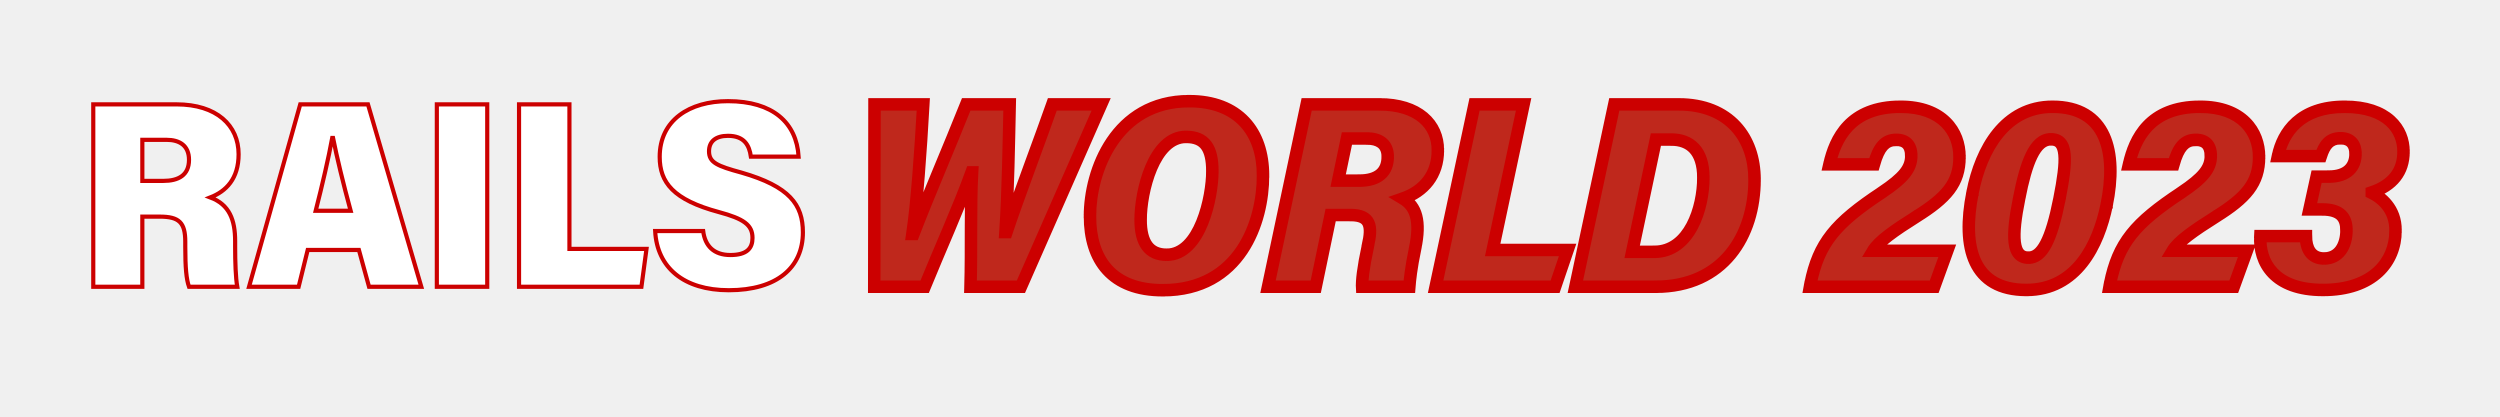
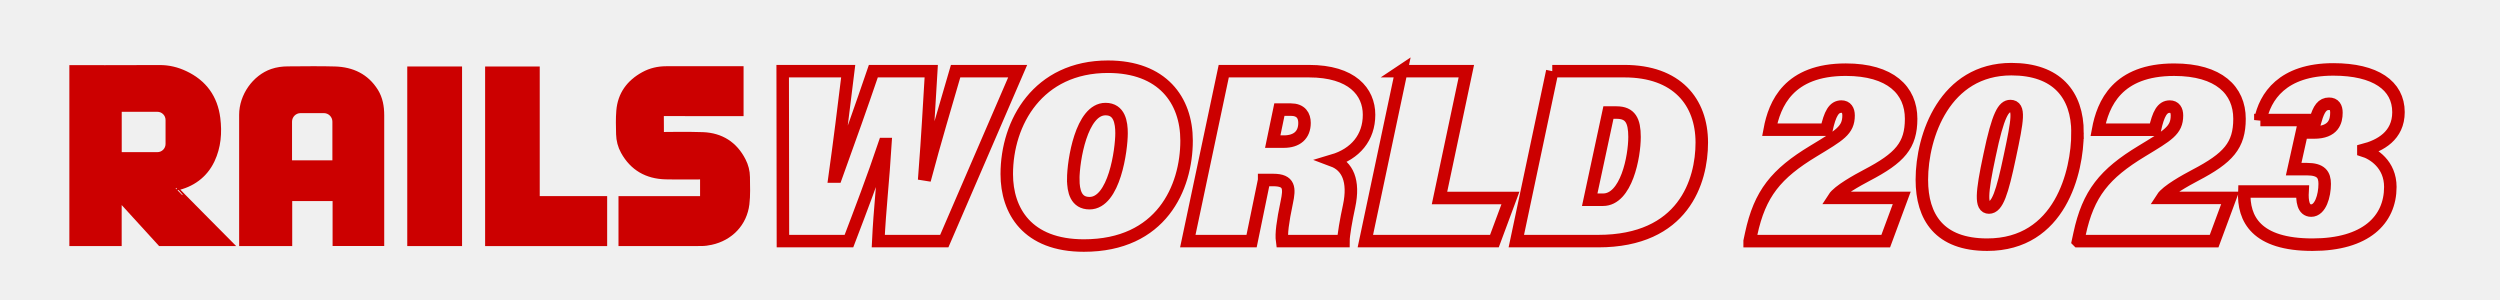
- <svg xmlns="http://www.w3.org/2000/svg" class="" viewBox="0 0 600 100" fill="#CC0000" stroke="#CC0000">
-   <path d="M 38.321 51.99 L 34.161 51.99 L 34.161 68.822 L 22.385 68.822 L 22.385 25.046 L 42.353 25.046 C 52.017 25.046 57.265 30.102 57.265 37.014 C 57.265 42.902 54.257 45.91 50.481 47.382 C 55.089 49.11 56.433 52.822 56.433 57.878 L 56.433 59.222 C 56.433 62.87 56.561 66.71 56.945 68.822 L 45.361 68.822 C 44.721 67.03 44.465 64.214 44.465 59.222 L 44.465 58.006 C 44.465 53.398 42.993 51.99 38.321 51.99 Z M 34.161 33.558 L 34.161 43.414 L 39.217 43.414 C 42.801 43.414 45.361 42.07 45.361 38.358 C 45.361 34.902 43.057 33.558 39.985 33.558 L 34.161 33.558 Z M 86.136 59.99 L 73.848 59.99 L 71.672 68.822 L 59.768 68.822 L 72.056 25.046 L 88.312 25.046 L 101.112 68.822 L 88.568 68.822 L 86.136 59.99 Z M 75.768 50.582 L 84.152 50.582 C 82.36 43.99 80.824 37.654 79.928 33.11 L 79.736 33.11 C 78.84 37.974 77.368 44.31 75.768 50.582 Z M 104.84 25.046 L 116.936 25.046 L 116.936 68.822 L 104.84 68.822 L 104.84 25.046 Z M 124.568 68.822 L 124.568 25.046 L 136.664 25.046 L 136.664 59.734 L 155.16 59.734 L 153.944 68.822 L 124.568 68.822 Z M 157.238 55.446 L 168.758 55.446 C 169.206 59.03 171.318 61.206 175.286 61.206 C 179.318 61.206 180.598 59.542 180.598 57.11 C 180.598 53.974 178.486 52.502 172.534 50.902 C 161.59 47.958 158.326 43.798 158.326 37.654 C 158.326 28.822 165.494 24.278 174.71 24.278 C 185.526 24.278 191.158 29.462 191.67 37.59 L 180.214 37.59 C 179.83 34.838 178.614 32.598 174.71 32.598 C 171.766 32.598 170.166 33.942 170.166 36.31 C 170.166 38.998 172.086 39.83 177.974 41.43 C 189.494 44.758 192.694 49.11 192.694 55.766 C 192.694 64.15 186.55 69.654 174.902 69.654 C 164.086 69.654 157.686 64.214 157.238 55.446 Z" fill="white" stroke="#CC0000" />
-   <path d="M 221.913 68.822 L 209.817 68.822 L 209.881 25.046 L 221.593 25.046 C 220.953 36.438 220.057 48.918 218.969 56.15 L 219.225 56.15 C 222.745 46.998 227.737 35.478 231.897 25.046 L 242.329 25.046 C 242.137 33.558 241.945 46.358 241.305 55.702 L 241.561 55.702 C 243.865 48.662 250.329 31.51 252.569 25.046 L 264.281 25.046 L 245.017 68.822 L 232.921 68.822 C 233.177 59.926 232.857 49.11 233.305 41.366 L 233.177 41.366 C 230.361 49.238 225.241 60.63 221.913 68.822 Z M 285.398 24.278 C 297.174 24.278 303.126 31.574 303.126 42.134 C 303.126 53.206 297.686 69.654 279.062 69.654 C 266.902 69.654 261.59 62.422 261.59 51.862 C 261.59 41.046 267.734 24.278 285.398 24.278 Z M 284.63 32.854 C 276.886 32.854 273.75 45.974 273.75 52.758 C 273.75 58.326 275.798 61.142 280.022 61.142 C 288.086 61.142 290.966 47.254 290.966 41.11 C 290.966 35.606 289.238 32.854 284.63 32.854 Z M 324.096 51.606 L 319.36 51.606 L 315.776 68.822 L 304.32 68.822 L 313.6 25.046 L 331.008 25.046 C 340.416 25.046 345.088 29.846 345.088 36.054 C 345.088 42.006 341.696 45.91 336.704 47.638 C 339.904 49.558 340.992 53.078 339.648 59.542 C 338.624 64.47 338.368 67.222 338.24 68.822 L 326.912 68.822 C 326.848 67.478 327.104 64.598 328.32 58.902 C 329.344 54.358 329.024 51.606 324.096 51.606 Z M 323.264 33.238 L 321.152 43.35 L 326.208 43.35 C 330.816 43.35 333.056 41.238 333.056 37.59 C 333.056 34.326 330.688 33.238 328.128 33.238 L 323.264 33.238 Z M 344.546 68.822 L 353.89 25.046 L 365.666 25.046 L 358.242 59.99 L 376.226 59.99 L 373.218 68.822 L 344.546 68.822 Z M 378.086 68.822 L 387.43 25.046 L 402.854 25.046 C 415.078 25.046 421.094 33.11 421.094 43.094 C 421.094 56.534 413.606 68.822 397.35 68.822 L 378.086 68.822 Z M 397.414 33.494 L 391.718 60.438 L 397.03 60.438 C 405.542 60.438 408.806 49.878 408.806 42.646 C 408.806 36.118 405.542 33.494 401.126 33.494 L 397.414 33.494 Z M 464.207 68.822 L 434.383 68.822 L 434.511 68.118 C 436.495 58.326 440.463 53.59 451.599 46.23 C 456.847 42.71 458.703 40.47 458.703 37.398 C 458.703 34.774 457.359 33.558 455.119 33.558 C 452.367 33.558 450.895 35.35 449.743 39.446 L 439.055 39.446 C 440.463 33.302 443.983 25.622 456.143 25.622 C 466.191 25.622 470.287 31.574 470.287 37.654 C 470.287 43.99 467.087 47.51 459.919 51.99 C 454.543 55.382 450.895 57.942 449.551 60.182 L 467.343 60.182 L 464.207 68.822 Z M 492.601 25.622 C 505.466 25.622 508.218 36.374 505.593 49.238 C 503.609 58.838 498.361 69.59 486.329 69.59 C 473.593 69.59 470.777 59.542 473.401 46.23 C 475.449 35.734 481.273 25.622 492.601 25.622 Z M 492.218 33.43 C 488.313 33.43 486.265 39.126 484.601 47.574 C 482.745 56.854 482.873 61.846 486.841 61.846 C 490.105 61.846 492.281 57.686 494.266 47.766 C 496.121 38.294 496.314 33.43 492.218 33.43 Z M 536.1 68.822 L 506.276 68.822 L 506.404 68.118 C 508.388 58.326 512.356 53.59 523.492 46.23 C 528.74 42.71 530.596 40.47 530.596 37.398 C 530.596 34.774 529.252 33.558 527.012 33.558 C 524.26 33.558 522.788 35.35 521.636 39.446 L 510.948 39.446 C 512.356 33.302 515.876 25.622 528.036 25.622 C 538.084 25.622 542.18 31.574 542.18 37.654 C 542.18 43.99 538.98 47.51 531.812 51.99 C 526.436 55.382 522.788 57.942 521.444 60.182 L 539.236 60.182 L 536.1 68.822 Z M 557.007 37.462 L 546.703 37.462 C 547.919 31.702 552.079 25.622 562.703 25.622 C 573.007 25.622 576.847 31.062 576.847 36.374 C 576.847 41.238 574.159 44.502 569.231 46.166 L 569.231 46.294 C 571.343 47.318 574.991 50.006 574.927 55.382 C 574.927 62.806 569.551 69.59 557.519 69.59 C 545.807 69.59 542.159 62.998 542.479 56.662 L 553.423 56.662 C 553.423 59.67 554.639 62.038 557.775 62.038 C 561.359 62.038 563.151 58.966 563.151 55.254 C 563.151 52.246 561.743 50.262 557.327 50.262 L 554.255 50.262 L 555.983 42.39 L 558.863 42.39 C 563.407 42.39 565.327 40.022 565.327 36.886 C 565.327 34.902 564.367 33.174 561.743 33.174 C 558.991 33.174 557.839 34.902 557.007 37.462 Z" fill="#BF281C" />
-   <path d="M 221.913 68.822 L 221.913 69.822 L 222.586 69.822 L 222.839 69.198 L 221.913 68.822 Z M 209.817 68.822 L 208.817 68.82 L 208.816 69.822 L 209.817 69.822 L 209.817 68.822 Z M 209.881 25.046 L 209.881 24.046 L 208.882 24.046 L 208.881 25.044 L 209.881 25.046 Z M 221.593 25.046 L 222.591 25.102 L 222.651 24.046 L 221.593 24.046 L 221.593 25.046 Z M 218.969 56.15 L 217.98 56.001 L 217.807 57.15 L 218.969 57.15 L 218.969 56.15 Z M 219.225 56.15 L 219.225 57.15 L 219.912 57.15 L 220.158 56.509 L 219.225 56.15 Z M 231.897 25.046 L 231.897 24.046 L 231.219 24.046 L 230.968 24.675 L 231.897 25.046 Z M 242.329 25.046 L 243.329 25.068 L 243.352 24.046 L 242.329 24.046 L 242.329 25.046 Z M 241.305 55.702 L 240.307 55.633 L 240.234 56.702 L 241.305 56.702 L 241.305 55.702 Z M 241.561 55.702 L 241.561 56.702 L 242.286 56.702 L 242.511 56.013 L 241.561 55.702 Z M 252.569 25.046 L 252.569 24.046 L 251.857 24.046 L 251.624 24.718 L 252.569 25.046 Z M 264.281 25.046 L 265.196 25.448 L 265.814 24.046 L 264.281 24.046 L 264.281 25.046 Z M 245.017 68.822 L 245.017 69.822 L 245.669 69.822 L 245.932 69.224 L 245.017 68.822 Z M 232.921 68.822 L 231.921 68.793 L 231.892 69.822 L 232.921 69.822 L 232.921 68.822 Z M 233.305 41.366 L 234.303 41.423 L 234.365 40.366 L 233.305 40.366 L 233.305 41.366 Z M 233.177 41.366 L 233.177 40.366 L 232.473 40.366 L 232.235 41.029 L 233.177 41.366 Z M 221.913 67.822 L 209.817 67.822 L 209.817 69.822 L 221.913 69.822 L 221.913 67.822 Z M 210.817 68.823 L 210.881 25.047 L 208.881 25.044 L 208.817 68.82 L 210.817 68.823 Z M 209.881 26.046 L 221.593 26.046 L 221.593 24.046 L 209.881 24.046 L 209.881 26.046 Z M 220.595 24.99 C 219.954 36.387 219.06 48.822 217.98 56.001 L 219.958 56.298 C 221.054 49.013 221.952 36.488 222.591 25.102 L 220.595 24.99 Z M 218.969 57.15 L 219.225 57.15 L 219.225 55.15 L 218.969 55.15 L 218.969 57.15 Z M 220.158 56.509 C 223.682 47.346 228.642 35.907 232.826 25.416 L 230.968 24.675 C 226.832 35.048 221.808 46.649 218.292 55.791 L 220.158 56.509 Z M 231.897 26.046 L 242.329 26.046 L 242.329 24.046 L 231.897 24.046 L 231.897 26.046 Z M 241.329 25.023 C 241.137 33.552 240.945 46.319 240.307 55.633 L 242.303 55.77 C 242.945 46.396 243.137 33.563 243.329 25.068 L 241.329 25.023 Z M 241.305 56.702 L 241.561 56.702 L 241.561 54.702 L 241.305 54.702 L 241.305 56.702 Z M 242.511 56.013 C 244.819 48.963 251.248 31.911 253.514 25.373 L 251.624 24.718 C 249.41 31.108 242.911 48.36 240.611 55.391 L 242.511 56.013 Z M 252.569 26.046 L 264.281 26.046 L 264.281 24.046 L 252.569 24.046 L 252.569 26.046 Z M 263.366 24.643 L 244.102 68.419 L 245.932 69.224 L 265.196 25.448 L 263.366 24.643 Z M 245.017 67.822 L 232.921 67.822 L 232.921 69.822 L 245.017 69.822 L 245.017 67.822 Z M 233.921 68.85 C 234.049 64.385 234.033 59.439 234.041 54.663 C 234.049 49.876 234.081 45.263 234.303 41.423 L 232.307 41.308 C 232.081 45.212 232.049 49.879 232.041 54.66 C 232.033 59.453 232.049 64.362 231.921 68.793 L 233.921 68.85 Z M 233.305 40.366 L 233.177 40.366 L 233.177 42.366 L 233.305 42.366 L 233.305 40.366 Z M 232.235 41.029 C 229.427 48.879 224.341 60.189 220.987 68.445 L 222.839 69.198 C 226.141 61.07 231.295 49.596 234.119 41.702 L 232.235 41.029 Z M 285.398 25.278 C 291.074 25.278 295.218 27.03 297.95 29.931 C 300.691 32.843 302.126 37.035 302.126 42.134 L 304.126 42.134 C 304.126 36.672 302.585 31.937 299.406 28.56 C 296.218 25.174 291.498 23.278 285.398 23.278 L 285.398 25.278 Z M 302.126 42.134 C 302.126 47.535 300.794 54.203 297.248 59.488 C 293.736 64.722 288.024 68.654 279.062 68.654 L 279.062 70.654 C 288.724 70.654 295.044 66.361 298.908 60.603 C 302.738 54.896 304.126 47.805 304.126 42.134 L 302.126 42.134 Z M 279.062 68.654 C 273.184 68.654 269.116 66.912 266.505 64.044 C 263.879 61.16 262.59 56.987 262.59 51.862 L 260.59 51.862 C 260.59 57.296 261.957 62.019 265.027 65.391 C 268.112 68.779 272.78 70.654 279.062 70.654 L 279.062 68.654 Z M 262.59 51.862 C 262.59 46.612 264.087 39.921 267.699 34.573 C 271.282 29.268 276.941 25.278 285.398 25.278 L 285.398 23.278 C 276.191 23.278 269.946 27.672 266.041 33.454 C 262.165 39.194 260.59 46.295 260.59 51.862 L 262.59 51.862 Z M 284.63 31.854 C 280.106 31.854 277.145 35.679 275.365 39.871 C 273.554 44.138 272.75 49.25 272.75 52.758 L 274.75 52.758 C 274.75 49.482 275.514 44.641 277.207 40.652 C 278.931 36.588 281.41 33.854 284.63 33.854 L 284.63 31.854 Z M 272.75 52.758 C 272.75 55.634 273.274 57.984 274.499 59.634 C 275.767 61.34 277.665 62.142 280.022 62.142 L 280.022 60.142 C 278.155 60.142 276.917 59.535 276.105 58.441 C 275.25 57.291 274.75 55.449 274.75 52.758 L 272.75 52.758 Z M 280.022 62.142 C 284.722 62.142 287.694 58.1 289.444 53.807 C 291.227 49.432 291.966 44.293 291.966 41.11 L 289.966 41.11 C 289.966 44.07 289.265 48.947 287.592 53.052 C 285.886 57.239 283.386 60.142 280.022 60.142 L 280.022 62.142 Z M 291.966 41.11 C 291.966 38.294 291.532 35.964 290.333 34.327 C 289.081 32.617 287.145 31.854 284.63 31.854 L 284.63 33.854 C 286.723 33.854 287.955 34.466 288.719 35.509 C 289.536 36.623 289.966 38.421 289.966 41.11 L 291.966 41.11 Z M 319.36 51.606 L 319.36 50.606 L 318.547 50.606 L 318.381 51.402 L 319.36 51.606 Z M 315.776 68.822 L 315.776 69.822 L 316.589 69.822 L 316.755 69.025 L 315.776 68.822 Z M 304.32 68.822 L 303.342 68.614 L 303.086 69.822 L 304.32 69.822 L 304.32 68.822 Z M 313.6 25.046 L 313.6 24.046 L 312.79 24.046 L 312.622 24.838 L 313.6 25.046 Z M 336.704 47.638 L 336.377 46.693 L 334.353 47.393 L 336.19 48.495 L 336.704 47.638 Z M 339.648 59.542 L 338.669 59.338 L 339.648 59.542 Z M 338.24 68.822 L 338.24 69.822 L 339.163 69.822 L 339.237 68.901 L 338.24 68.822 Z M 326.912 68.822 L 325.913 68.869 L 325.958 69.822 L 326.912 69.822 L 326.912 68.822 Z M 328.32 58.902 L 327.344 58.682 L 327.342 58.693 L 328.32 58.902 Z M 323.264 33.238 L 323.264 32.238 L 322.451 32.238 L 322.285 33.033 L 323.264 33.238 Z M 321.152 43.35 L 320.173 43.145 L 319.922 44.35 L 321.152 44.35 L 321.152 43.35 Z M 324.096 50.606 L 319.36 50.606 L 319.36 52.606 L 324.096 52.606 L 324.096 50.606 Z M 318.381 51.402 L 314.797 68.618 L 316.755 69.025 L 320.339 51.809 L 318.381 51.402 Z M 315.776 67.822 L 304.32 67.822 L 304.32 69.822 L 315.776 69.822 L 315.776 67.822 Z M 305.298 69.029 L 314.578 25.253 L 312.622 24.838 L 303.342 68.614 L 305.298 69.029 Z M 313.6 26.046 L 331.008 26.046 L 331.008 24.046 L 313.6 24.046 L 313.6 26.046 Z M 331.008 26.046 C 335.55 26.046 338.817 27.204 340.931 28.986 C 343.029 30.755 344.088 33.216 344.088 36.054 L 346.088 36.054 C 346.088 32.683 344.811 29.641 342.221 27.457 C 339.647 25.287 335.874 24.046 331.008 24.046 L 331.008 26.046 Z M 344.088 36.054 C 344.088 38.831 343.3 41.077 341.972 42.824 C 340.639 44.578 338.72 45.882 336.377 46.693 L 337.031 48.583 C 339.68 47.666 341.953 46.154 343.564 44.035 C 345.18 41.91 346.088 39.229 346.088 36.054 L 344.088 36.054 Z M 336.19 48.495 C 337.572 49.325 338.477 50.471 338.913 52.139 C 339.361 53.854 339.326 56.176 338.669 59.338 L 340.627 59.745 C 341.314 56.444 341.407 53.774 340.847 51.633 C 340.275 49.444 339.036 47.871 337.218 46.78 L 336.19 48.495 Z M 338.669 59.338 C 337.635 64.313 337.374 67.107 337.243 68.742 L 339.237 68.901 C 339.362 67.336 339.613 64.626 340.627 59.745 L 338.669 59.338 Z M 338.24 67.822 L 326.912 67.822 L 326.912 69.822 L 338.24 69.822 L 338.24 67.822 Z M 327.911 68.774 C 327.853 67.569 328.084 64.797 329.298 59.11 L 327.342 58.693 C 326.124 64.398 325.843 67.387 325.913 68.869 L 327.911 68.774 Z M 329.296 59.121 C 329.557 57.961 329.744 56.87 329.784 55.886 C 329.825 54.906 329.724 53.962 329.351 53.138 C 328.541 51.347 326.712 50.606 324.096 50.606 L 324.096 52.606 C 326.408 52.606 327.203 53.241 327.529 53.962 C 327.724 54.393 327.819 54.99 327.786 55.803 C 327.752 56.613 327.595 57.57 327.344 58.682 L 329.296 59.121 Z M 322.285 33.033 L 320.173 43.145 L 322.131 43.554 L 324.243 33.442 L 322.285 33.033 Z M 321.152 44.35 L 326.208 44.35 L 326.208 42.35 L 321.152 42.35 L 321.152 44.35 Z M 326.208 44.35 C 328.647 44.35 330.631 43.793 332.015 42.594 C 333.423 41.373 334.056 39.625 334.056 37.59 L 332.056 37.59 C 332.056 39.202 331.569 40.334 330.705 41.082 C 329.817 41.851 328.377 42.35 326.208 42.35 L 326.208 44.35 Z M 334.056 37.59 C 334.056 35.685 333.348 34.281 332.15 33.388 C 331.001 32.531 329.526 32.238 328.128 32.238 L 328.128 34.238 C 329.29 34.238 330.279 34.488 330.954 34.991 C 331.58 35.458 332.056 36.23 332.056 37.59 L 334.056 37.59 Z M 328.128 32.238 L 323.264 32.238 L 323.264 34.238 L 328.128 34.238 L 328.128 32.238 Z M 344.546 68.822 L 343.568 68.613 L 343.31 69.822 L 344.546 69.822 L 344.546 68.822 Z M 353.89 25.046 L 353.89 24.046 L 353.081 24.046 L 352.912 24.837 L 353.89 25.046 Z M 365.666 25.046 L 366.644 25.253 L 366.901 24.046 L 365.666 24.046 L 365.666 25.046 Z M 358.242 59.99 L 357.264 59.782 L 357.007 60.99 L 358.242 60.99 L 358.242 59.99 Z M 376.226 59.99 L 377.173 60.312 L 377.623 58.99 L 376.226 58.99 L 376.226 59.99 Z M 373.218 68.822 L 373.218 69.822 L 373.934 69.822 L 374.165 69.144 L 373.218 68.822 Z M 345.524 69.03 L 354.868 25.254 L 352.912 24.837 L 343.568 68.613 L 345.524 69.03 Z M 353.89 26.046 L 365.666 26.046 L 365.666 24.046 L 353.89 24.046 L 353.89 26.046 Z M 364.688 24.838 L 357.264 59.782 L 359.22 60.197 L 366.644 25.253 L 364.688 24.838 Z M 358.242 60.99 L 376.226 60.99 L 376.226 58.99 L 358.242 58.99 L 358.242 60.99 Z M 375.279 59.667 L 372.271 68.499 L 374.165 69.144 L 377.173 60.312 L 375.279 59.667 Z M 373.218 67.822 L 344.546 67.822 L 344.546 69.822 L 373.218 69.822 L 373.218 67.822 Z M 378.086 68.822 L 377.108 68.613 L 376.85 69.822 L 378.086 69.822 L 378.086 68.822 Z M 387.43 25.046 L 387.43 24.046 L 386.621 24.046 L 386.452 24.837 L 387.43 25.046 Z M 397.414 33.494 L 397.414 32.494 L 396.603 32.494 L 396.436 33.287 L 397.414 33.494 Z M 391.718 60.438 L 390.74 60.231 L 390.485 61.438 L 391.718 61.438 L 391.718 60.438 Z M 379.064 69.03 L 388.408 25.254 L 386.452 24.837 L 377.108 68.613 L 379.064 69.03 Z M 387.43 26.046 L 402.854 26.046 L 402.854 24.046 L 387.43 24.046 L 387.43 26.046 Z M 402.854 26.046 C 408.735 26.046 413.012 27.978 415.825 31.006 C 418.65 34.047 420.094 38.297 420.094 43.094 L 422.094 43.094 C 422.094 37.906 420.53 33.132 417.291 29.645 C 414.04 26.145 409.197 24.046 402.854 24.046 L 402.854 26.046 Z M 420.094 43.094 C 420.094 49.641 418.269 55.83 414.545 60.363 C 410.844 64.868 405.199 67.822 397.35 67.822 L 397.35 69.822 C 405.757 69.822 411.984 66.631 416.091 61.632 C 420.175 56.661 422.094 49.986 422.094 43.094 L 420.094 43.094 Z M 397.35 67.822 L 378.086 67.822 L 378.086 69.822 L 397.35 69.822 L 397.35 67.822 Z M 396.436 33.287 L 390.74 60.231 L 392.696 60.644 L 398.392 33.7 L 396.436 33.287 Z M 391.718 61.438 L 397.03 61.438 L 397.03 59.438 L 391.718 59.438 L 391.718 61.438 Z M 397.03 61.438 C 401.788 61.438 405.012 58.458 406.993 54.722 C 408.967 51.001 409.806 46.384 409.806 42.646 L 407.806 42.646 C 407.806 46.14 407.013 50.418 405.227 53.785 C 403.448 57.137 400.784 59.438 397.03 59.438 L 397.03 61.438 Z M 409.806 42.646 C 409.806 39.226 408.951 36.658 407.355 34.941 C 405.749 33.213 403.532 32.494 401.126 32.494 L 401.126 34.494 C 403.136 34.494 404.759 35.086 405.889 36.302 C 407.029 37.529 407.806 39.537 407.806 42.646 L 409.806 42.646 Z M 401.126 32.494 L 397.414 32.494 L 397.414 34.494 L 401.126 34.494 L 401.126 32.494 Z M 464.207 68.822 L 464.207 69.822 L 464.908 69.822 L 465.147 69.163 L 464.207 68.822 Z M 434.383 68.822 L 433.399 68.643 L 433.185 69.822 L 434.383 69.822 L 434.383 68.822 Z M 434.511 68.118 L 433.531 67.919 L 433.529 67.929 L 433.527 67.939 L 434.511 68.118 Z M 451.599 46.23 L 452.15 47.064 L 452.156 47.06 L 451.599 46.23 Z M 449.743 39.446 L 449.743 40.446 L 450.501 40.446 L 450.706 39.716 L 449.743 39.446 Z M 439.055 39.446 L 438.08 39.222 L 437.8 40.446 L 439.055 40.446 L 439.055 39.446 Z M 459.919 51.99 L 459.389 51.142 L 459.385 51.144 L 459.919 51.99 Z M 449.551 60.182 L 448.694 59.667 L 447.785 61.182 L 449.551 61.182 L 449.551 60.182 Z M 467.343 60.182 L 468.283 60.523 L 468.77 59.182 L 467.343 59.182 L 467.343 60.182 Z M 464.207 67.822 L 434.383 67.822 L 434.383 69.822 L 464.207 69.822 L 464.207 67.822 Z M 435.367 69.001 L 435.495 68.297 L 433.527 67.939 L 433.399 68.643 L 435.367 69.001 Z M 435.491 68.316 C 436.461 63.529 437.898 60.055 440.407 56.882 C 442.938 53.682 446.605 50.729 452.15 47.064 L 451.048 45.395 C 445.457 49.09 441.572 52.185 438.839 55.641 C 436.084 59.124 434.545 62.914 433.531 67.919 L 435.491 68.316 Z M 452.156 47.06 C 457.401 43.542 459.703 41.038 459.703 37.398 L 457.703 37.398 C 457.703 39.902 456.293 41.877 451.042 45.399 L 452.156 47.06 Z M 459.703 37.398 C 459.703 35.925 459.325 34.676 458.467 33.796 C 457.606 32.912 456.414 32.558 455.119 32.558 L 455.119 34.558 C 456.064 34.558 456.664 34.811 457.035 35.192 C 457.409 35.576 457.703 36.246 457.703 37.398 L 459.703 37.398 Z M 455.119 32.558 C 453.484 32.558 452.147 33.109 451.085 34.3 C 450.074 35.434 449.368 37.085 448.78 39.175 L 450.706 39.716 C 451.27 37.71 451.876 36.418 452.577 35.631 C 453.227 34.903 454.002 34.558 455.119 34.558 L 455.119 32.558 Z M 449.743 38.446 L 439.055 38.446 L 439.055 40.446 L 449.743 40.446 L 449.743 38.446 Z M 440.03 39.669 C 440.717 36.668 441.896 33.419 444.289 30.922 C 446.651 28.457 450.296 26.622 456.143 26.622 L 456.143 24.622 C 449.83 24.622 445.635 26.626 442.845 29.538 C 440.086 32.417 438.801 36.079 438.08 39.222 L 440.03 39.669 Z M 456.143 26.622 C 460.966 26.622 464.228 28.045 466.281 30.07 C 468.34 32.1 469.287 34.836 469.287 37.654 L 471.287 37.654 C 471.287 34.392 470.186 31.111 467.685 28.646 C 465.178 26.174 461.368 24.622 456.143 24.622 L 456.143 26.622 Z M 469.287 37.654 C 469.287 40.626 468.545 42.872 466.995 44.913 C 465.413 46.995 462.949 48.916 459.389 51.142 L 460.449 52.838 C 464.057 50.583 466.777 48.505 468.587 46.123 C 470.429 43.699 471.287 41.017 471.287 37.654 L 469.287 37.654 Z M 459.385 51.144 C 456.694 52.842 454.405 54.35 452.614 55.724 C 450.841 57.084 449.467 58.378 448.694 59.667 L 450.409 60.696 C 450.979 59.745 452.101 58.639 453.832 57.311 C 455.545 55.997 457.768 54.529 460.453 52.835 L 459.385 51.144 Z M 449.551 61.182 L 467.343 61.182 L 467.343 59.182 L 449.551 59.182 L 449.551 61.182 Z M 466.403 59.84 L 463.267 68.48 L 465.147 69.163 L 468.283 60.523 L 466.403 59.84 Z M 505.593 49.238 L 506.573 49.44 L 506.573 49.438 L 505.593 49.238 Z M 473.402 46.23 L 474.383 46.423 L 474.383 46.421 L 473.402 46.23 Z M 484.601 47.574 L 485.582 47.77 L 485.583 47.767 L 484.601 47.574 Z M 494.265 47.766 L 495.246 47.962 L 495.247 47.958 L 494.265 47.766 Z M 492.601 26.622 C 495.679 26.622 498.076 27.264 499.915 28.361 C 501.748 29.455 503.087 31.037 503.996 33.022 C 505.834 37.034 505.909 42.686 504.614 49.038 L 506.573 49.438 C 507.902 42.925 507.913 36.769 505.815 32.189 C 504.756 29.878 503.159 27.968 500.94 26.644 C 498.727 25.323 495.956 24.622 492.601 24.622 L 492.601 26.622 Z M 504.614 49.035 C 503.639 53.756 501.875 58.676 498.944 62.395 C 496.041 66.078 491.996 68.59 486.329 68.59 L 486.329 70.59 C 492.695 70.59 497.29 67.725 500.515 63.633 C 503.712 59.575 505.564 54.319 506.573 49.44 L 504.614 49.035 Z M 486.329 68.59 C 483.275 68.59 480.892 67.987 479.063 66.943 C 477.243 65.904 475.915 64.395 475.01 62.475 C 473.179 58.59 473.084 53.009 474.383 46.423 L 472.42 46.036 C 471.095 52.762 471.096 58.861 473.201 63.328 C 474.264 65.585 475.864 67.419 478.072 68.68 C 480.271 69.936 483.016 70.59 486.329 70.59 L 486.329 68.59 Z M 474.383 46.421 C 475.388 41.272 477.307 36.292 480.297 32.621 C 483.264 28.979 487.281 26.622 492.601 26.622 L 492.601 24.622 C 486.594 24.622 482.035 27.32 478.746 31.358 C 475.48 35.367 473.463 40.692 472.42 46.038 L 474.383 46.421 Z M 492.217 32.43 C 489.669 32.43 487.925 34.319 486.67 36.896 C 485.402 39.501 484.454 43.147 483.62 47.38 L 485.583 47.767 C 486.413 43.552 487.321 40.126 488.469 37.772 C 489.63 35.388 490.862 34.43 492.217 34.43 L 492.217 32.43 Z M 483.621 47.378 C 482.694 52.014 482.227 55.726 482.545 58.312 C 482.705 59.611 483.076 60.755 483.807 61.582 C 484.572 62.449 485.619 62.846 486.841 62.846 L 486.841 60.846 C 486.08 60.846 485.623 60.618 485.306 60.259 C 484.955 59.861 484.666 59.176 484.53 58.068 C 484.256 55.837 484.653 52.413 485.582 47.77 L 483.621 47.378 Z M 486.841 62.846 C 489.016 62.846 490.643 61.414 491.918 58.991 C 493.189 56.577 494.251 52.938 495.246 47.962 L 493.285 47.57 C 492.296 52.513 491.278 55.914 490.149 58.06 C 489.024 60.197 487.931 60.846 486.841 60.846 L 486.841 62.846 Z M 495.247 47.958 C 496.171 43.244 496.717 39.518 496.469 36.949 C 496.344 35.658 496.007 34.51 495.279 33.679 C 494.515 32.807 493.454 32.43 492.217 32.43 L 492.217 34.43 C 493.029 34.43 493.48 34.661 493.774 34.997 C 494.104 35.373 494.371 36.034 494.478 37.142 C 494.694 39.373 494.216 42.816 493.284 47.573 L 495.247 47.958 Z M 536.1 68.822 L 536.1 69.822 L 536.8 69.822 L 537.04 69.163 L 536.1 68.822 Z M 506.276 68.822 L 505.292 68.643 L 505.077 69.822 L 506.276 69.822 L 506.276 68.822 Z M 506.403 68.118 L 505.423 67.919 L 505.421 67.929 L 505.42 67.939 L 506.403 68.118 Z M 523.492 46.23 L 524.043 47.064 L 524.049 47.06 L 523.492 46.23 Z M 521.636 39.446 L 521.636 40.446 L 522.393 40.446 L 522.598 39.716 L 521.636 39.446 Z M 510.948 39.446 L 509.973 39.222 L 509.692 40.446 L 510.948 40.446 L 510.948 39.446 Z M 531.812 51.99 L 531.282 51.142 L 531.278 51.144 L 531.812 51.99 Z M 521.444 60.182 L 520.586 59.667 L 519.677 61.182 L 521.444 61.182 L 521.444 60.182 Z M 539.235 60.182 L 540.176 60.523 L 540.662 59.182 L 539.235 59.182 L 539.235 60.182 Z M 536.1 67.822 L 506.276 67.822 L 506.276 69.822 L 536.1 69.822 L 536.1 67.822 Z M 507.259 69.001 L 507.387 68.297 L 505.42 67.939 L 505.292 68.643 L 507.259 69.001 Z M 507.384 68.316 C 508.354 63.529 509.79 60.055 512.3 56.882 C 514.83 53.682 518.497 50.729 524.043 47.064 L 522.94 45.395 C 517.35 49.09 513.465 52.185 510.731 55.641 C 507.977 59.124 506.437 62.914 505.423 67.919 L 507.384 68.316 Z M 524.049 47.06 C 529.293 43.542 531.596 41.038 531.596 37.398 L 529.596 37.398 C 529.596 39.902 528.186 41.877 522.934 45.399 L 524.049 47.06 Z M 531.596 37.398 C 531.596 35.925 531.217 34.676 530.36 33.796 C 529.498 32.912 528.306 32.558 527.011 32.558 L 527.011 34.558 C 527.957 34.558 528.557 34.811 528.927 35.192 C 529.302 35.576 529.596 36.246 529.596 37.398 L 531.596 37.398 Z M 527.011 32.558 C 525.377 32.558 524.04 33.109 522.977 34.3 C 521.966 35.434 521.261 37.085 520.673 39.175 L 522.598 39.716 C 523.162 37.71 523.769 36.418 524.47 35.631 C 525.119 34.903 525.894 34.558 527.011 34.558 L 527.011 32.558 Z M 521.636 38.446 L 510.948 38.446 L 510.948 40.446 L 521.636 40.446 L 521.636 38.446 Z M 511.922 39.669 C 512.61 36.668 513.788 33.419 516.181 30.922 C 518.543 28.457 522.188 26.622 528.036 26.622 L 528.036 24.622 C 521.723 24.622 517.528 26.626 514.738 29.538 C 511.979 32.417 510.693 36.079 509.973 39.222 L 511.922 39.669 Z M 528.036 26.622 C 532.858 26.622 536.12 28.045 538.173 30.07 C 540.233 32.1 541.179 34.836 541.179 37.654 L 543.179 37.654 C 543.179 34.392 542.079 31.111 539.578 28.646 C 537.071 26.174 533.261 24.622 528.036 24.622 L 528.036 26.622 Z M 541.179 37.654 C 541.179 40.626 540.438 42.872 538.887 44.913 C 537.305 46.995 534.842 48.916 531.282 51.142 L 532.342 52.838 C 535.949 50.583 538.67 48.505 540.48 46.123 C 542.321 43.699 543.179 41.017 543.179 37.654 L 541.179 37.654 Z M 531.278 51.144 C 528.587 52.842 526.298 54.35 524.507 55.724 C 522.734 57.084 521.359 58.378 520.586 59.667 L 522.301 60.696 C 522.872 59.745 523.993 58.639 525.724 57.311 C 527.437 55.997 529.66 54.529 532.345 52.835 L 531.278 51.144 Z M 521.444 61.182 L 539.235 61.182 L 539.235 59.182 L 521.444 59.182 L 521.444 61.182 Z M 538.296 59.84 L 535.16 68.48 L 537.04 69.163 L 540.176 60.523 L 538.296 59.84 Z M 557.007 37.462 L 557.007 38.462 L 557.734 38.462 L 557.959 37.771 L 557.007 37.462 Z M 546.703 37.462 L 545.725 37.255 L 545.47 38.462 L 546.703 38.462 L 546.703 37.462 Z M 569.232 46.166 L 568.912 45.218 L 568.232 45.448 L 568.232 46.166 L 569.232 46.166 Z M 569.232 46.294 L 568.232 46.294 L 568.232 46.92 L 568.795 47.193 L 569.232 46.294 Z M 574.927 55.382 L 573.927 55.37 L 573.927 55.382 L 574.927 55.382 Z M 542.479 56.662 L 542.479 55.662 L 541.529 55.662 L 541.481 56.611 L 542.479 56.662 Z M 553.423 56.662 L 554.423 56.662 L 554.423 55.662 L 553.423 55.662 L 553.423 56.662 Z M 554.255 50.262 L 553.279 50.047 L 553.012 51.262 L 554.255 51.262 L 554.255 50.262 Z M 555.983 42.39 L 555.983 41.39 L 555.179 41.39 L 555.007 42.175 L 555.983 42.39 Z M 557.007 36.462 L 546.703 36.462 L 546.703 38.462 L 557.007 38.462 L 557.007 36.462 Z M 547.682 37.668 C 548.258 34.937 549.52 32.191 551.84 30.129 C 554.147 28.079 557.593 26.622 562.703 26.622 L 562.703 24.622 C 557.19 24.622 553.244 26.205 550.511 28.634 C 547.791 31.052 546.365 34.226 545.725 37.255 L 547.682 37.668 Z M 562.703 26.622 C 567.684 26.622 570.955 27.935 572.97 29.749 C 574.98 31.559 575.847 33.962 575.847 36.374 L 577.847 36.374 C 577.847 33.473 576.795 30.501 574.309 28.262 C 571.828 26.029 568.027 24.622 562.703 24.622 L 562.703 26.622 Z M 575.847 36.374 C 575.847 38.611 575.234 40.417 574.103 41.85 C 572.964 43.293 571.243 44.431 568.912 45.218 L 569.551 47.113 C 572.148 46.236 574.235 44.911 575.672 43.089 C 577.117 41.258 577.847 39 577.847 36.374 L 575.847 36.374 Z M 568.232 46.166 L 568.232 46.294 L 570.232 46.294 L 570.232 46.166 L 568.232 46.166 Z M 568.795 47.193 C 570.74 48.136 573.985 50.549 573.928 55.37 L 575.927 55.394 C 575.998 49.463 571.947 46.499 569.668 45.394 L 568.795 47.193 Z M 573.927 55.382 C 573.927 58.848 572.677 62.121 570.058 64.534 C 567.437 66.949 563.348 68.59 557.519 68.59 L 557.519 70.59 C 563.723 70.59 568.338 68.838 571.413 66.005 C 574.49 63.17 575.927 59.34 575.927 55.382 L 573.927 55.382 Z M 557.519 68.59 C 551.848 68.59 548.304 66.998 546.21 64.81 C 544.11 62.617 543.328 59.68 543.478 56.712 L 541.481 56.611 C 541.311 59.98 542.193 63.506 544.765 66.193 C 547.343 68.886 551.479 70.59 557.519 70.59 L 557.519 68.59 Z M 542.479 57.662 L 553.423 57.662 L 553.423 55.662 L 542.479 55.662 L 542.479 57.662 Z M 552.423 56.662 C 552.423 58.276 552.746 59.858 553.612 61.061 C 554.515 62.317 555.92 63.038 557.775 63.038 L 557.775 61.038 C 556.495 61.038 555.724 60.574 555.235 59.894 C 554.709 59.162 554.423 58.055 554.423 56.662 L 552.423 56.662 Z M 557.775 63.038 C 559.894 63.038 561.536 62.111 562.616 60.626 C 563.671 59.176 564.151 57.254 564.151 55.254 L 562.151 55.254 C 562.151 56.965 561.736 58.435 560.999 59.449 C 560.287 60.428 559.241 61.038 557.775 61.038 L 557.775 63.038 Z M 564.151 55.254 C 564.151 53.61 563.767 52.046 562.59 50.91 C 561.422 49.783 559.662 49.262 557.327 49.262 L 557.327 51.262 C 559.409 51.262 560.561 51.732 561.201 52.349 C 561.832 52.958 562.151 53.889 562.151 55.254 L 564.151 55.254 Z M 557.327 49.262 L 554.255 49.262 L 554.255 51.262 L 557.327 51.262 L 557.327 49.262 Z M 555.232 50.476 L 556.96 42.604 L 555.007 42.175 L 553.279 50.047 L 555.232 50.476 Z M 555.983 43.39 L 558.863 43.39 L 558.863 41.39 L 555.983 41.39 L 555.983 43.39 Z M 558.863 43.39 C 561.302 43.39 563.195 42.753 564.484 41.543 C 565.78 40.326 566.327 38.659 566.327 36.886 L 564.327 36.886 C 564.327 38.249 563.915 39.333 563.115 40.085 C 562.308 40.842 560.969 41.39 558.863 41.39 L 558.863 43.39 Z M 566.327 36.886 C 566.327 35.75 566.055 34.564 565.287 33.645 C 564.493 32.694 563.291 32.174 561.743 32.174 L 561.743 34.174 C 562.82 34.174 563.41 34.517 563.752 34.927 C 564.12 35.368 564.327 36.037 564.327 36.886 L 566.327 36.886 Z M 561.743 32.174 C 560.128 32.174 558.884 32.694 557.941 33.658 C 557.04 34.579 556.486 35.831 556.056 37.153 L 557.959 37.771 C 558.361 36.532 558.799 35.641 559.37 35.057 C 559.899 34.517 560.607 34.174 561.743 34.174 L 561.743 32.174 Z" fill="#CC0000" />
+ <svg xmlns="http://www.w3.org/2000/svg" class="" viewBox="0 0 500 60" fill="#CC0000" stroke="#CC0000">
+   <polygon class="cls-1" points="107.446 13.8 97.524 13.8 97.524 48.718 120.931 48.718 120.931 39.722 107.446 39.722 107.446 13.8" style="fill: rgb(204, 0, 0);" transform="matrix(1, 0, 0, 1, 2.842170943040401e-14, 1.4210854715202004e-14)" />
+   <rect class="cls-1" x="81.952" y="13.796" width="9.96" height="34.918" style="fill: rgb(204, 0, 0);" transform="matrix(1, 0, 0, 1, 2.842170943040401e-14, 1.4210854715202004e-14)" />
+   <path class="cls-1" d="M 149.491 35.405 C 149.482 34.244 149.187 33.123 148.656 32.088 C 146.976 28.809 144.248 27.083 140.6 26.929 C 137.999 26.819 132.285 26.901 132.285 26.901 L 132.265 22.718 L 148.215 22.725 L 148.215 13.745 C 148.215 13.745 138.074 13.753 133.257 13.745 C 131.635 13.745 130.104 14.096 128.688 14.874 C 125.803 16.457 124.032 18.837 123.761 22.163 C 123.635 23.714 123.678 25.279 123.718 26.838 C 123.749 28.065 124.051 29.255 124.65 30.333 C 126.484 33.646 129.365 35.267 133.104 35.37 C 135.417 35.433 140.514 35.382 140.514 35.382 L 140.514 39.722 L 124.198 39.722 L 124.198 48.718 C 124.198 48.718 135.024 48.726 140.238 48.706 C 140.907 48.706 141.588 48.617 142.241 48.47 C 146.113 47.629 148.896 44.732 149.38 40.825 C 149.6 39.038 149.502 37.212 149.491 35.401" style="fill: rgb(204, 0, 0);" transform="matrix(1, 0, 0, 1, 2.842170943040401e-14, 1.4210854715202004e-14)" />
+   <path class="cls-1" d="M 66.978 32.564 L 57.907 32.564 L 57.907 24.331 C 57.907 23.112 58.895 22.124 60.115 22.124 L 64.771 22.124 C 65.991 22.124 66.978 23.112 66.978 24.331 L 66.978 32.564 Z M 75.156 18.232 C 73.29 15.225 70.437 13.906 67.021 13.796 C 63.889 13.694 60.748 13.773 57.612 13.776 C 56.522 13.776 55.448 13.914 54.412 14.269 C 50.938 15.461 48.333 19.157 48.328 22.946 C 48.317 31.411 48.328 48.714 48.328 48.714 L 57.943 48.714 L 57.943 39.718 L 67.018 39.718 L 67.018 48.706 L 76.344 48.706 C 76.344 48.706 76.344 26.992 76.344 23.052 C 76.344 21.344 76.065 19.695 75.156 18.227" style="fill: rgb(204, 0, 0);" transform="matrix(1, 0, 0, 1, 2.842170943040401e-14, 1.4210854715202004e-14)" />
+   <path class="cls-1" d="M 33.611 28.794 C 33.611 29.975 32.654 30.93 31.474 30.93 L 23.846 30.93 L 23.846 21.86 L 31.474 21.86 C 32.654 21.86 33.611 22.816 33.611 23.997 L 33.611 28.798 L 33.611 28.794 Z M 42.437 32.079 C 43.7 29.392 43.929 26.538 43.559 23.627 C 43.028 19.47 40.852 16.48 37.065 14.686 C 35.436 13.914 33.736 13.497 31.898 13.51 C 26.208 13.553 14.371 13.525 14.371 13.525 L 14.371 48.71 L 23.836 48.71 L 23.836 39.718 L 32.045 48.714 L 46.034 48.714 C 46.034 48.714 35.047 37.656 35.102 37.644 C 38.376 36.995 41.017 35.09 42.433 32.076" style="fill: rgb(204, 0, 0);" transform="matrix(1, 0, 0, 1, 2.842170943040401e-14, 1.4210854715202004e-14)" />
+   <path class="cls-2" d="M 452.073 24.008 C 452.991 19.381 456.449 13.883 466.674 13.883 C 475.068 13.883 479.696 17.09 479.696 22.431 C 479.696 27.161 476.032 29.144 472.675 30.01 L 472.675 30.112 C 474.658 30.722 478.066 32.859 478.066 37.385 C 478.066 44 473.131 48.935 462.498 48.935 C 451.255 48.935 448.61 43.795 448.862 38.301 L 460.511 38.301 C 460.408 40.135 460.613 42.118 462.242 42.118 C 464.072 42.118 464.938 39.168 464.938 36.779 C 464.938 34.949 464.225 33.827 461.377 33.827 L 458.732 33.827 L 460.361 26.499 L 462.805 26.499 C 466.721 26.499 467.284 24.261 467.284 22.533 C 467.284 21.462 466.878 20.75 465.808 20.75 C 464.485 20.75 463.773 21.718 463.112 24.005 L 452.073 24.005 L 452.073 24.008 Z M 415.601 48.226 L 415.908 46.802 C 417.639 38.714 420.894 34.744 428.371 30.219 C 433.562 27.062 435.392 26.099 435.392 23.095 C 435.392 22.024 434.936 21.317 433.967 21.317 C 432.44 21.317 431.676 22.741 430.965 25.945 L 419.619 25.945 C 420.587 20.754 423.436 13.938 434.828 13.938 C 443.782 13.938 447.902 18.058 447.902 23.757 C 447.902 29.096 445.663 31.592 439.052 35.05 C 437.118 36.07 433.353 38.156 432.44 39.581 L 446.024 39.581 L 442.821 48.23 L 415.605 48.23 L 415.601 48.226 Z M 397.9 31.131 C 396.271 38.711 396.121 41.509 397.798 41.509 C 399.474 41.509 400.442 38.558 401.97 31.285 C 403.546 23.906 404.003 21.211 402.071 21.211 C 400.748 21.211 399.631 22.789 397.9 31.131 Z M 415.502 26.551 C 415.502 34.335 412.044 48.935 397.443 48.935 C 387.88 48.935 384.37 43.441 384.37 35.96 C 384.37 27.109 388.998 13.832 402.279 13.832 C 411.284 13.832 415.506 18.869 415.506 26.551 L 415.502 26.551 Z M 349.928 48.223 L 350.231 46.798 C 351.963 38.711 355.217 34.741 362.694 30.215 C 367.885 27.059 369.715 26.095 369.715 23.091 C 369.715 22.021 369.259 21.313 368.29 21.313 C 366.763 21.313 366 22.738 365.288 25.941 L 353.942 25.941 C 354.91 20.75 357.759 13.934 369.153 13.934 C 378.105 13.934 382.225 18.054 382.225 23.753 C 382.225 29.092 379.986 31.588 373.374 35.046 C 371.443 36.066 367.676 38.152 366.763 39.577 L 380.348 39.577 L 377.145 48.226 L 349.928 48.226 L 349.928 48.223 Z M 317.942 39.946 L 320.602 39.946 C 325.281 39.946 326.906 31.328 326.906 27.385 C 326.906 24.135 326.068 22.509 323.31 22.509 L 321.684 22.509 L 317.942 39.946 Z M 310.453 14.233 L 324.887 14.233 C 335.332 14.233 340.357 20.341 340.357 28.519 C 340.357 36.251 336.713 48.223 319.618 48.223 L 303.263 48.223 L 310.457 14.233 L 310.453 14.233 Z M 280.261 14.233 L 293.268 14.233 L 287.9 39.6 L 302.087 39.6 L 298.883 48.219 L 273.071 48.219 L 280.266 14.23 L 280.261 14.233 Z M 254.551 28.322 L 256.768 28.322 C 259.329 28.322 260.903 27.043 260.903 24.579 C 260.903 23.151 260.215 21.919 258.145 21.919 L 255.878 21.919 L 254.547 28.322 L 254.551 28.322 Z M 252.827 36.007 L 250.317 48.223 L 237.559 48.223 L 244.749 14.233 L 261.792 14.233 C 270.41 14.233 273.81 18.369 273.81 22.95 C 273.81 27.531 271.052 30.781 266.569 32.111 C 269.474 33.193 270.903 36.149 269.82 41.225 C 269.23 43.937 268.687 47.038 268.687 48.219 L 256.421 48.219 C 256.224 46.79 256.519 44.425 257.358 40.435 C 257.948 37.676 257.948 36 254.65 36 L 252.827 36 L 252.827 36.007 Z M 214.655 35.857 C 214.655 38.223 215.199 40.635 217.906 40.635 C 222.88 40.635 224.308 29.946 224.308 26.646 C 224.308 24.529 223.915 21.816 221.105 21.816 C 216.276 21.816 214.651 32.163 214.651 35.854 L 214.655 35.857 Z M 237.315 28.125 C 237.315 37.581 232.242 49.108 216.773 49.108 C 205.443 49.108 201.353 42.162 201.353 34.823 C 201.353 24.477 207.611 13.343 221.6 13.343 C 232.439 13.343 237.315 19.994 237.315 28.121 L 237.315 28.125 Z M 156.585 48.223 L 156.538 14.233 L 169.643 14.233 C 168.856 20.786 167.82 28.962 166.936 35.314 L 167.23 35.314 C 170.435 26.398 171.91 22.308 174.669 14.233 L 186.246 14.233 C 185.754 22.214 185.557 26.499 184.916 34.874 L 185.21 34.921 C 186.687 29.356 189.398 20.093 191.121 14.233 L 203.534 14.233 L 188.855 48.223 L 175.652 48.223 C 175.947 41.919 176.636 36.106 177.08 28.813 L 176.884 28.813 C 174.669 35.413 172.008 42.41 169.788 48.223 L 156.585 48.223 Z" style="fill: none; stroke: rgb(204, 0, 0); stroke-miterlimit: 10; stroke-width: 2.5px;" transform="matrix(1, 0, 0, 1, 2.842170943040401e-14, 1.4210854715202004e-14)" />
</svg>
